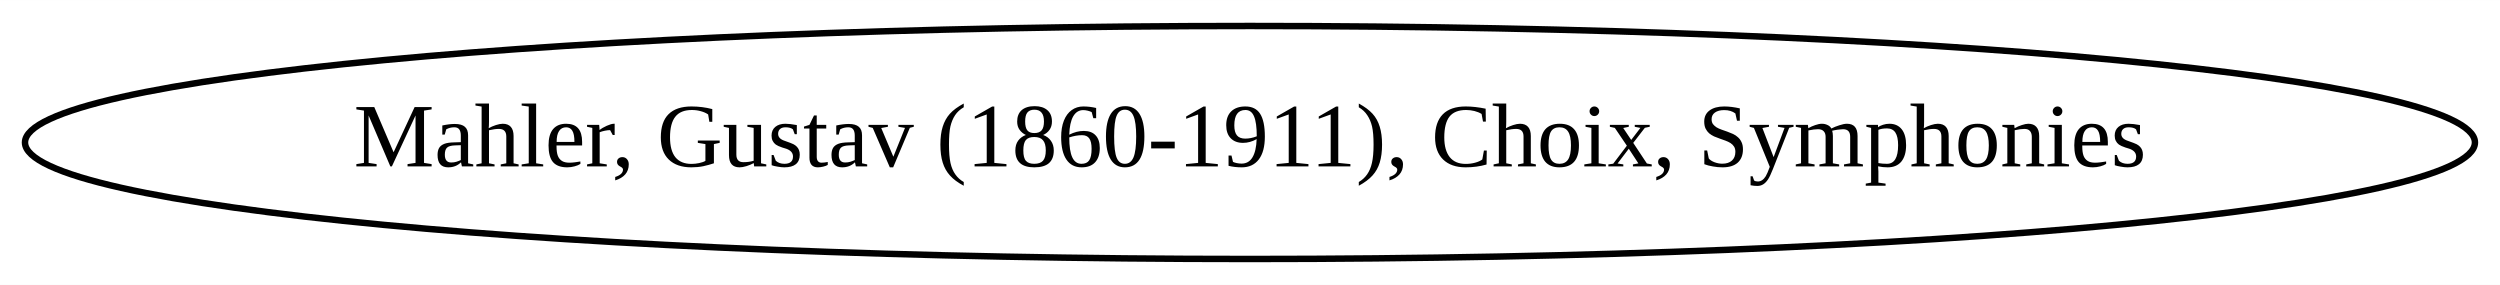
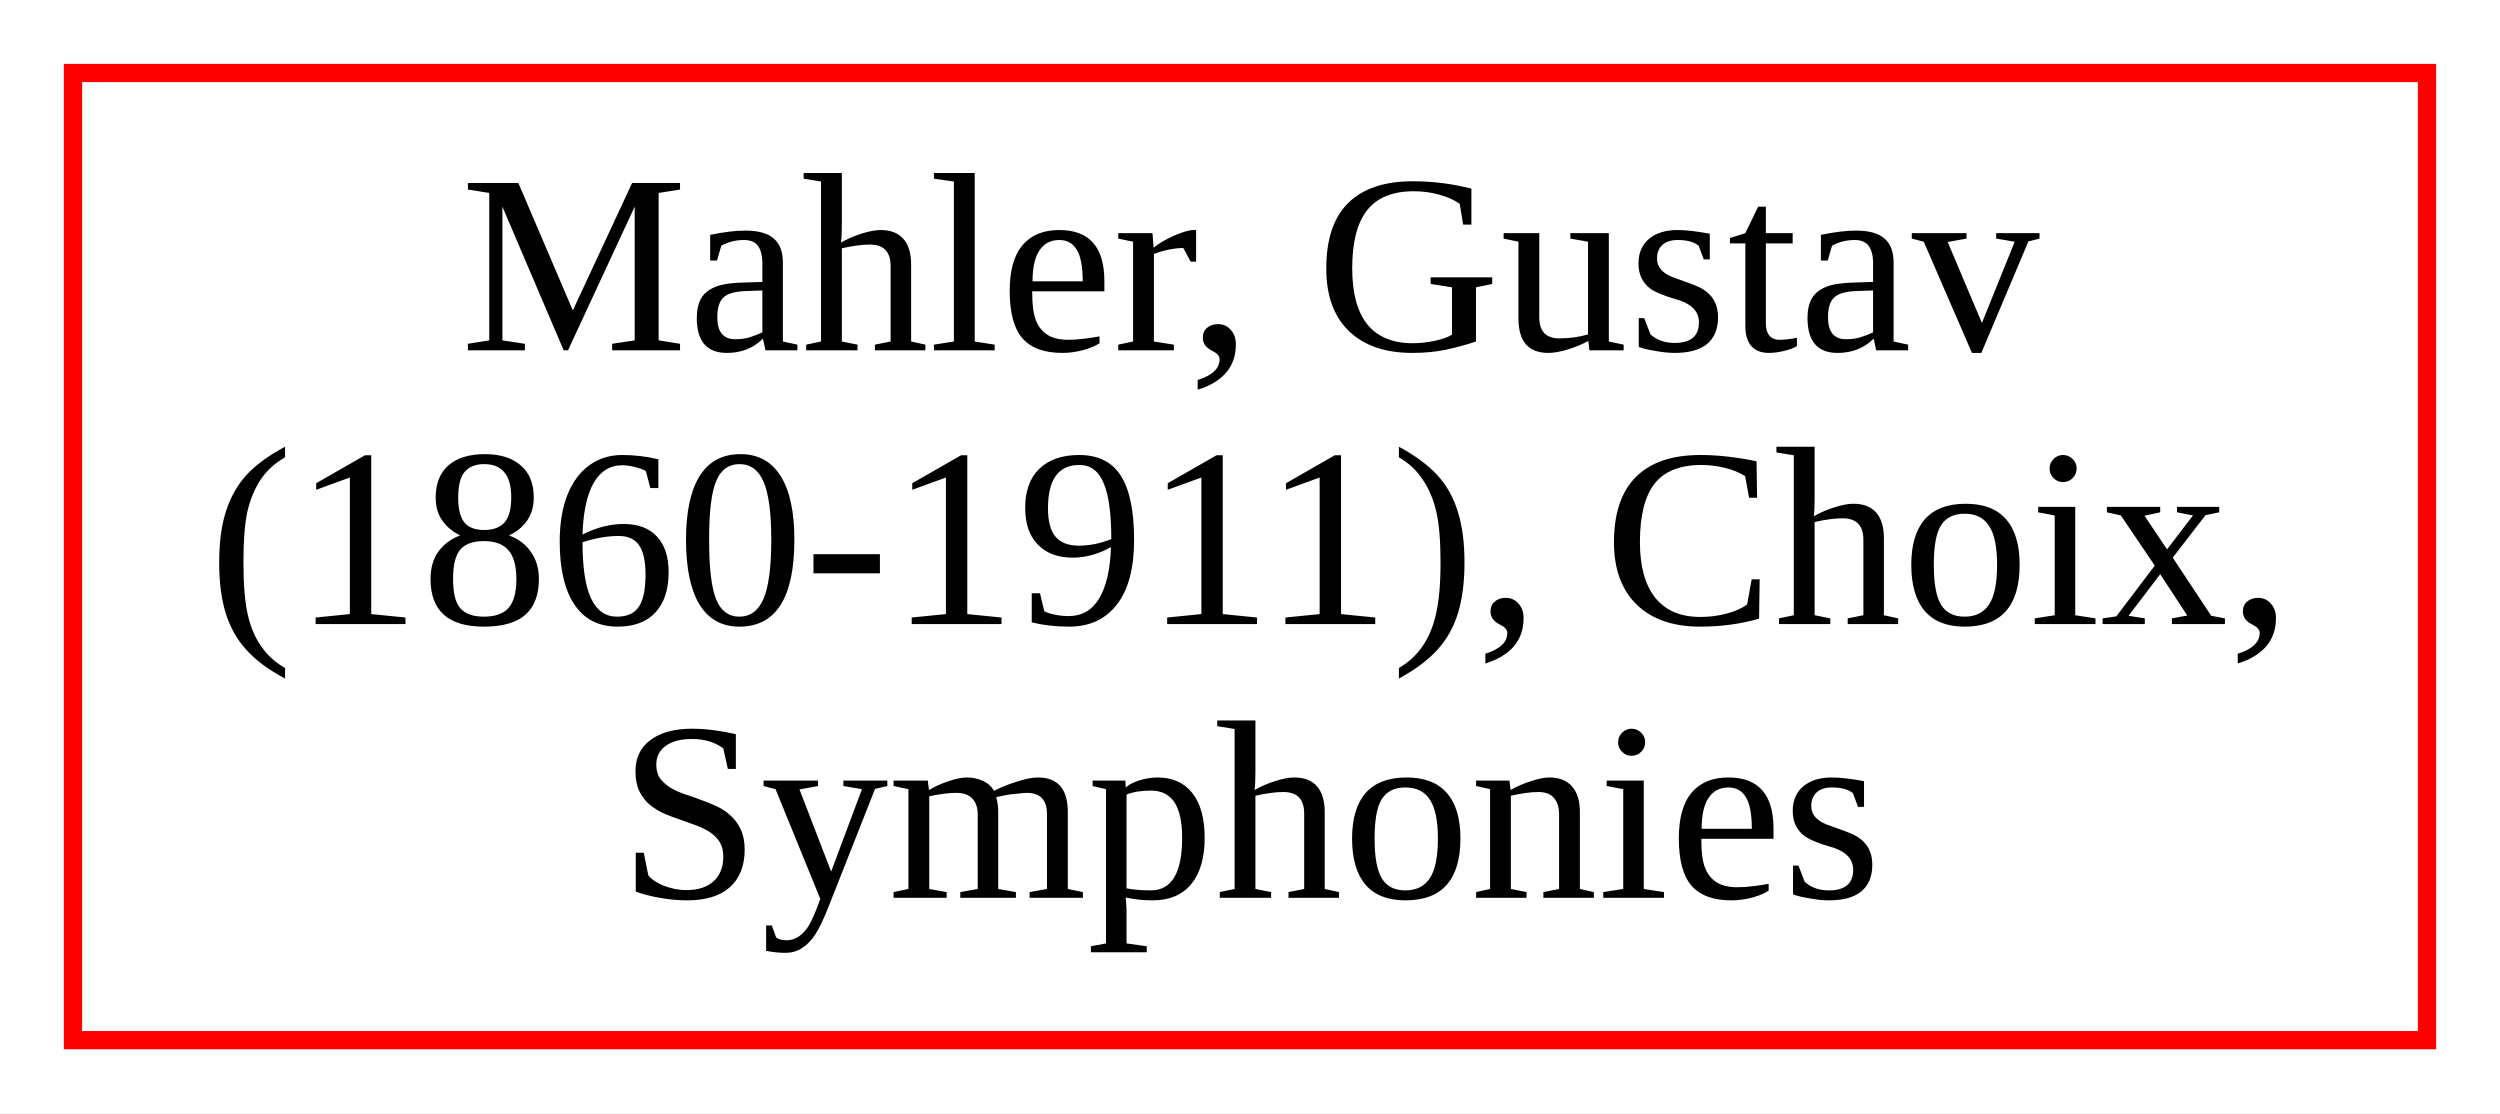
- <svg xmlns="http://www.w3.org/2000/svg" width="386pt" height="44pt" viewBox="0.00 0.00 386.27 44.00">
-   <g id="graph0" class="graph" transform="scale(1 1) rotate(0) translate(4 40)">
-     <polygon fill="white" stroke="none" points="-4,4 -4,-40 382.27,-40 382.27,4 -4,4" />
+ <svg xmlns="http://www.w3.org/2000/svg" width="137pt" height="61pt" viewBox="0.00 0.00 137.00 61.00">
+   <g id="graph0" class="graph" transform="scale(1 1) rotate(0) translate(4 57)">
+     <polygon fill="white" stroke="none" points="-4,4 -4,-57 133,-57 133,4 -4,4" />
    <g id="node1" class="node">
-       <ellipse fill="none" stroke="black" cx="189.13" cy="-18" rx="189.27" ry="18" />
-       <text text-anchor="middle" x="189.13" y="-14.3" font-family="Times New Roman,serif" font-size="14.00">Mahler, Gustav (1860-1911), Choix, Symphonies</text>
+       <polygon fill="none" stroke="red" points="129,-53 0,-53 0,0 129,0 129,-53" />
+       <text text-anchor="middle" x="64.5" y="-37.8" font-family="Times New Roman,serif" font-size="14.00">Mahler, Gustav</text>
+       <text text-anchor="middle" x="64.5" y="-22.8" font-family="Times New Roman,serif" font-size="14.00">(1860-1911), Choix,</text>
+       <text text-anchor="middle" x="64.5" y="-7.8" font-family="Times New Roman,serif" font-size="14.00">Symphonies</text>
    </g>
  </g>
</svg>
